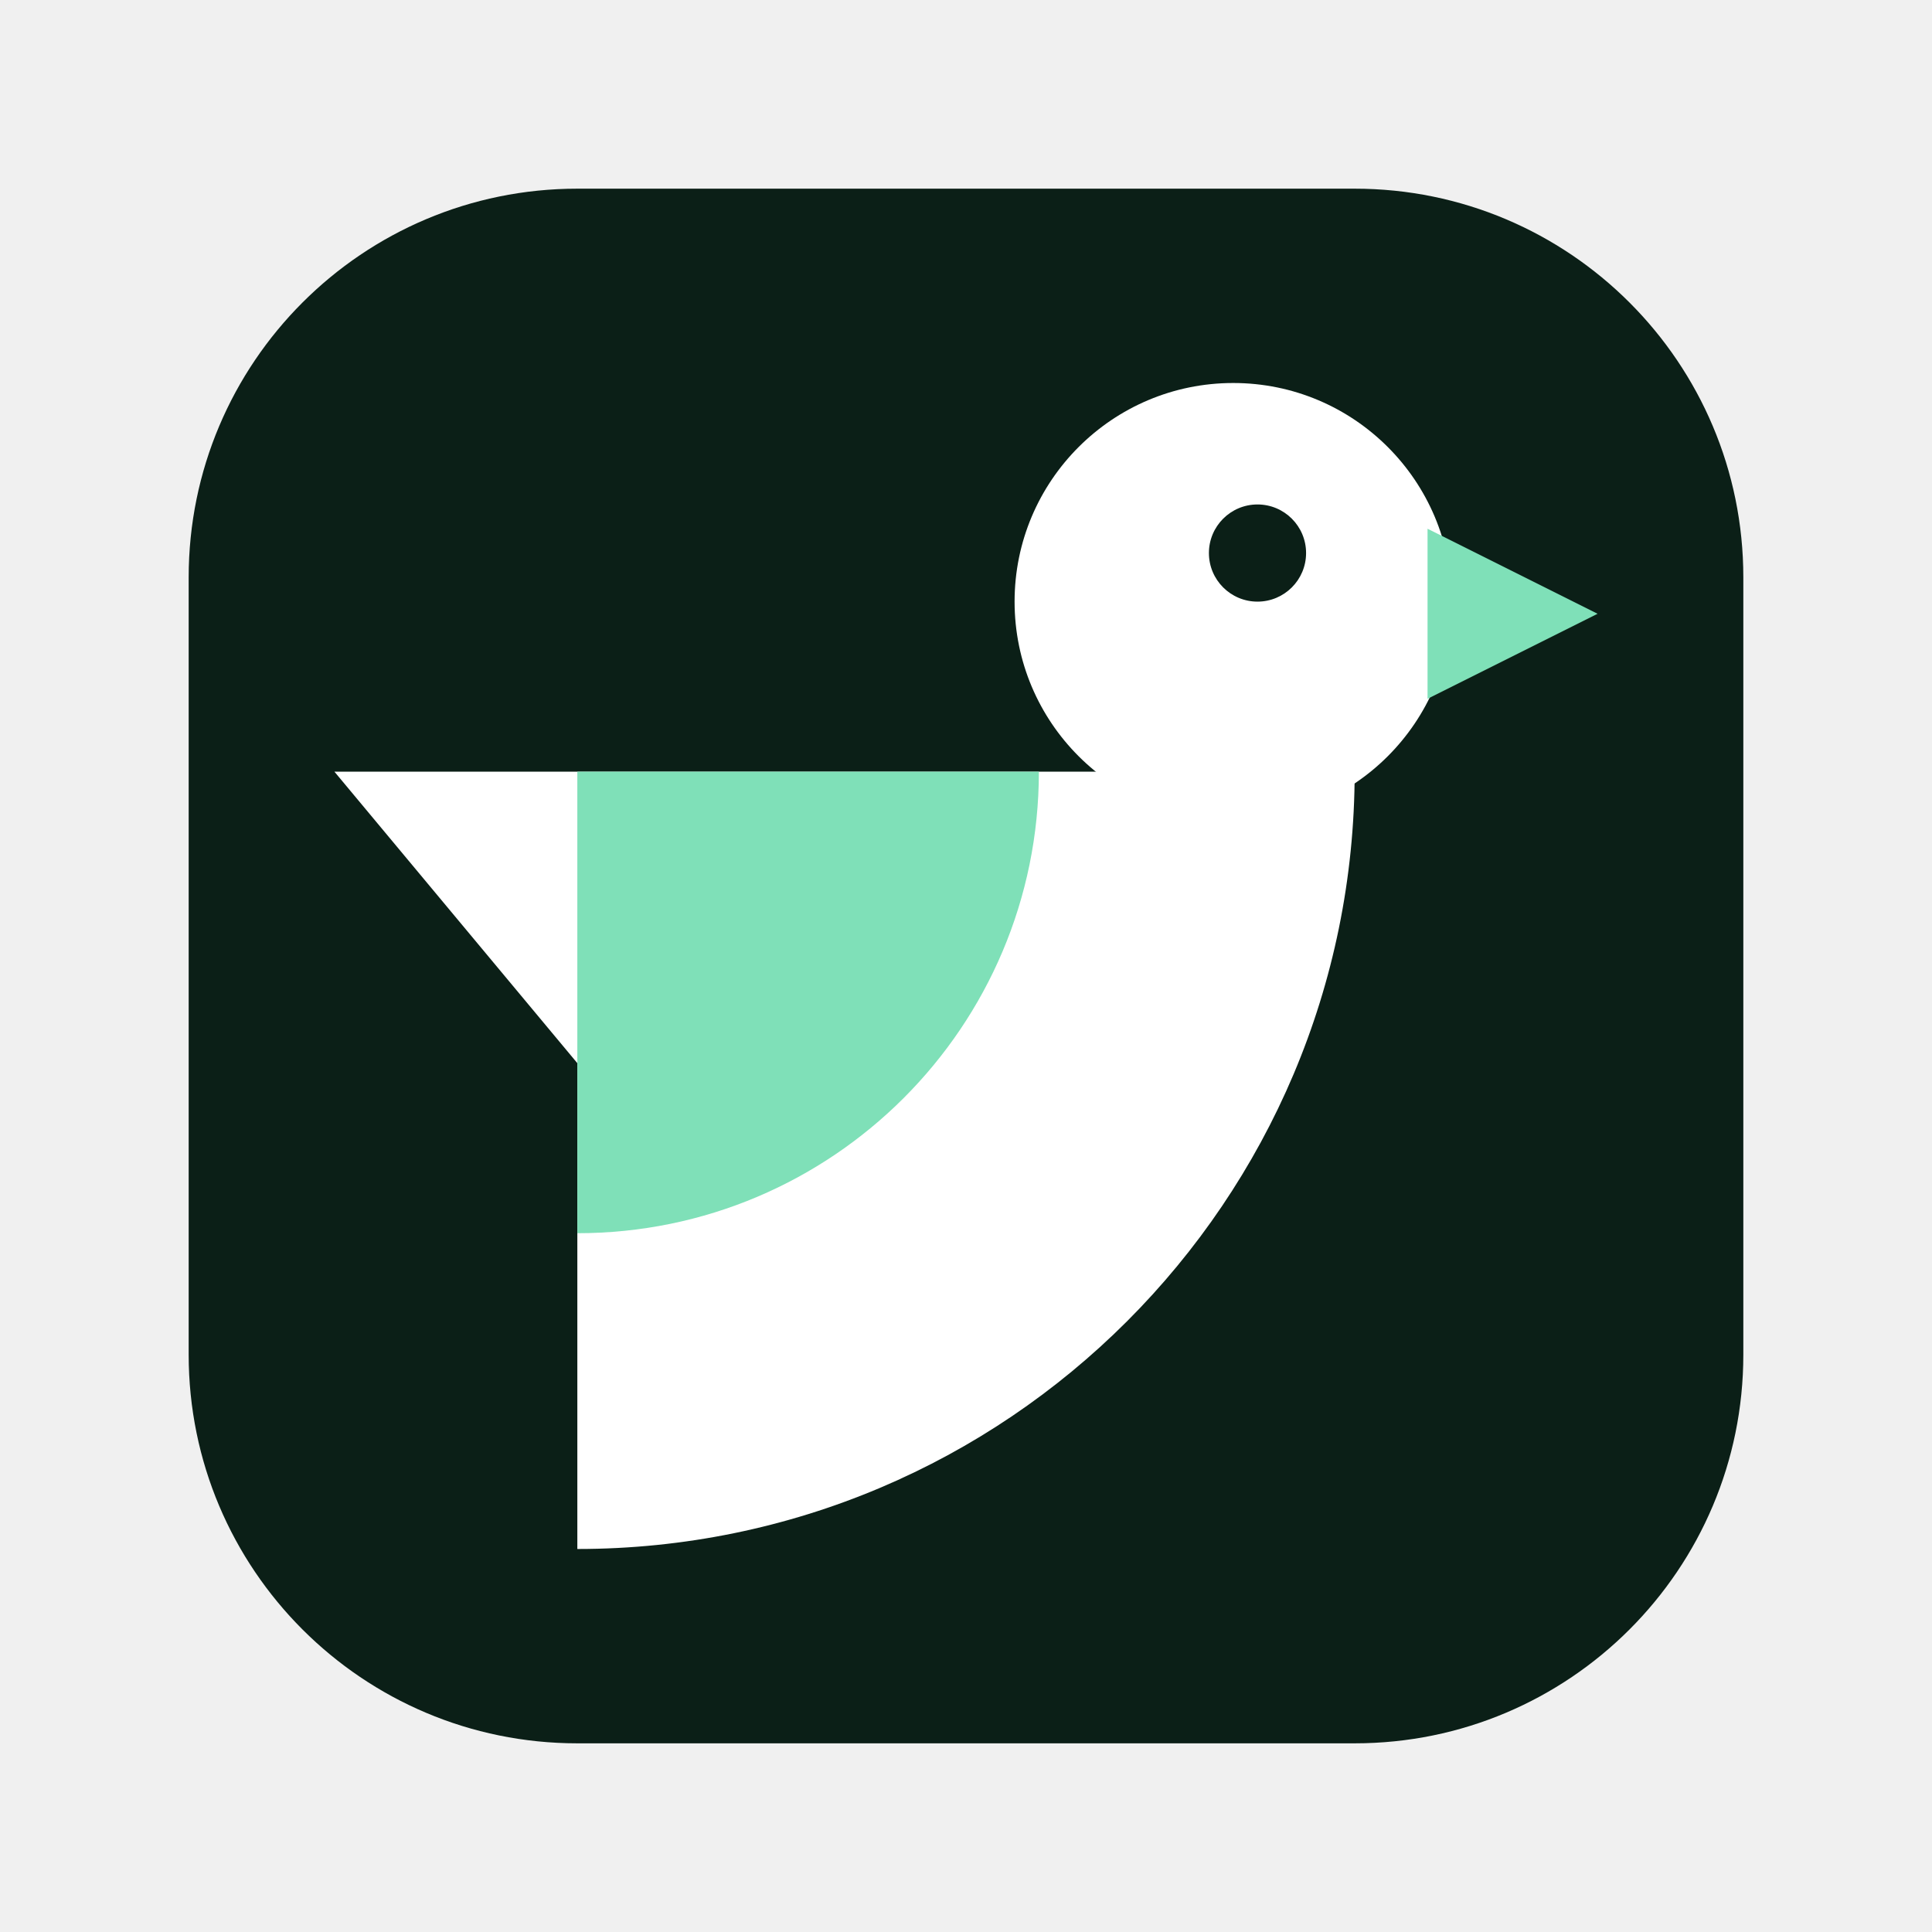
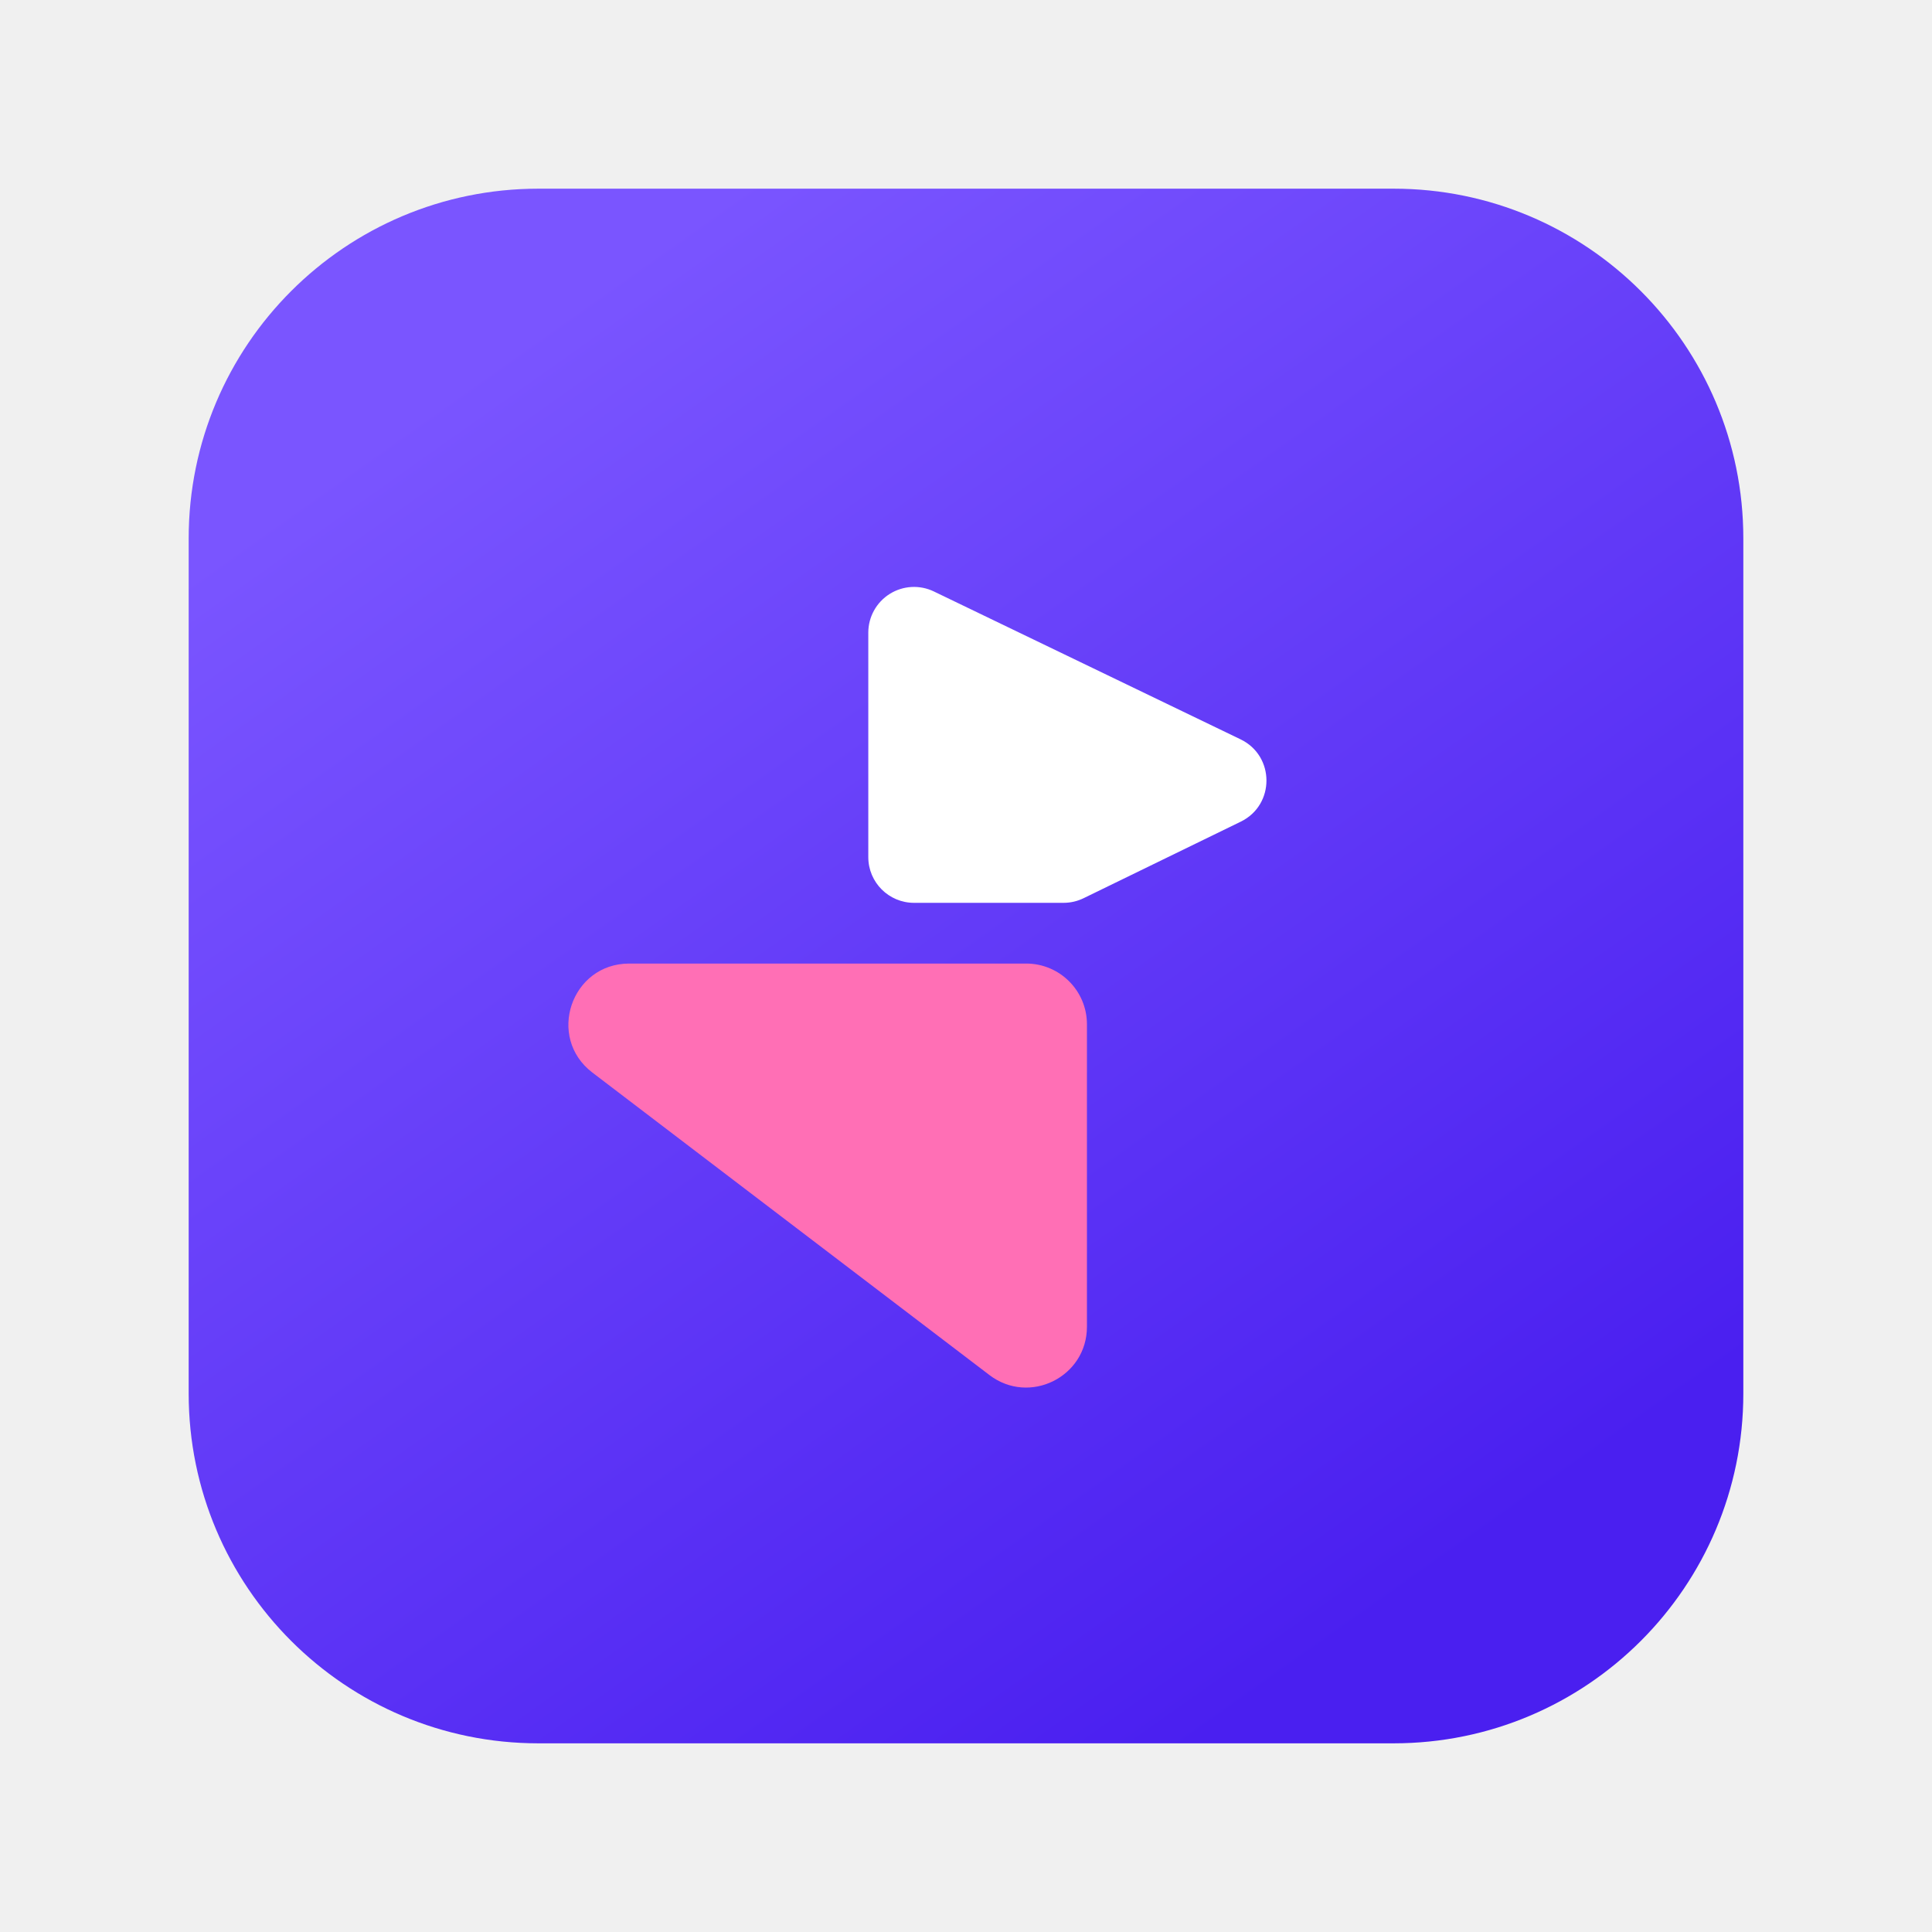
<svg xmlns="http://www.w3.org/2000/svg" width="1024" height="1024" viewBox="0 0 1024 1024">
-   <g transform="translate(100 100) scale(12.875)">
-     <rect width="64" height="64" rx="16" fill="#0b1f17" />
-     <path d="M16 24 L6 24 L16 36 Z" fill="#ffffff" />
-     <path d="M16 24 L48 24 A32 32 0 0 1 16 56 Z" fill="#ffffff" />
-     <path d="M16 24 L35 24 A19 19 0 0 1 16 43 Z" fill="#7fe0b8" />
-     <circle cx="43" cy="17" r="9" fill="#ffffff" />
-     <path d="M51 14 L58 17.5 L51 21 Z" fill="#7fe0b8" />
-     <circle cx="44" cy="15" r="2" fill="#0b1f17" />
+   <defs>
+     <linearGradient id="g" x1="0.21" y1="0.09" x2="0.79" y2="0.91">
+       <stop offset="0" stop-color="#7A55FF" />
+       <stop offset="1" stop-color="#4A1FF0" />
+     </linearGradient>
+   </defs>
+   <g transform="translate(100 100) scale(1.609375)">
+     <rect width="512" height="512" rx="115.20" fill="url(#g)" />
+     <svg x="125.05" y="131.16" width="229.90" height="263.68" viewBox="0 0 229.913 263.698" preserveAspectRatio="none">
+       <path d="M7.919 159.954c-15.23-11.6-7.02-35.91 12.12-35.91l130.75 0c11.045 0.002 19.998 8.955 20 20l0 99.62c0 16.55-18.96 25.94-32.12 15.9l-79.88-60.85-50.87-38.76z" fill="#FF6FB5" />
+       <path d="M169.68 102.523c-2.055 1.001-4.311 1.522-6.597 1.521l-49.243 0c-8.318 0-15.061-6.743-15.061-15.061l0-73.921c-0.001-5.184 2.664-10.004 7.055-12.759 4.391-2.755 9.89-3.059 14.558-0.803l101.001 48.7c11.333 5.468 11.371 21.598 0.053 27.111l-51.766 25.212z" fill="#FFFFFF" />
+     </svg>
  </g>
</svg>
